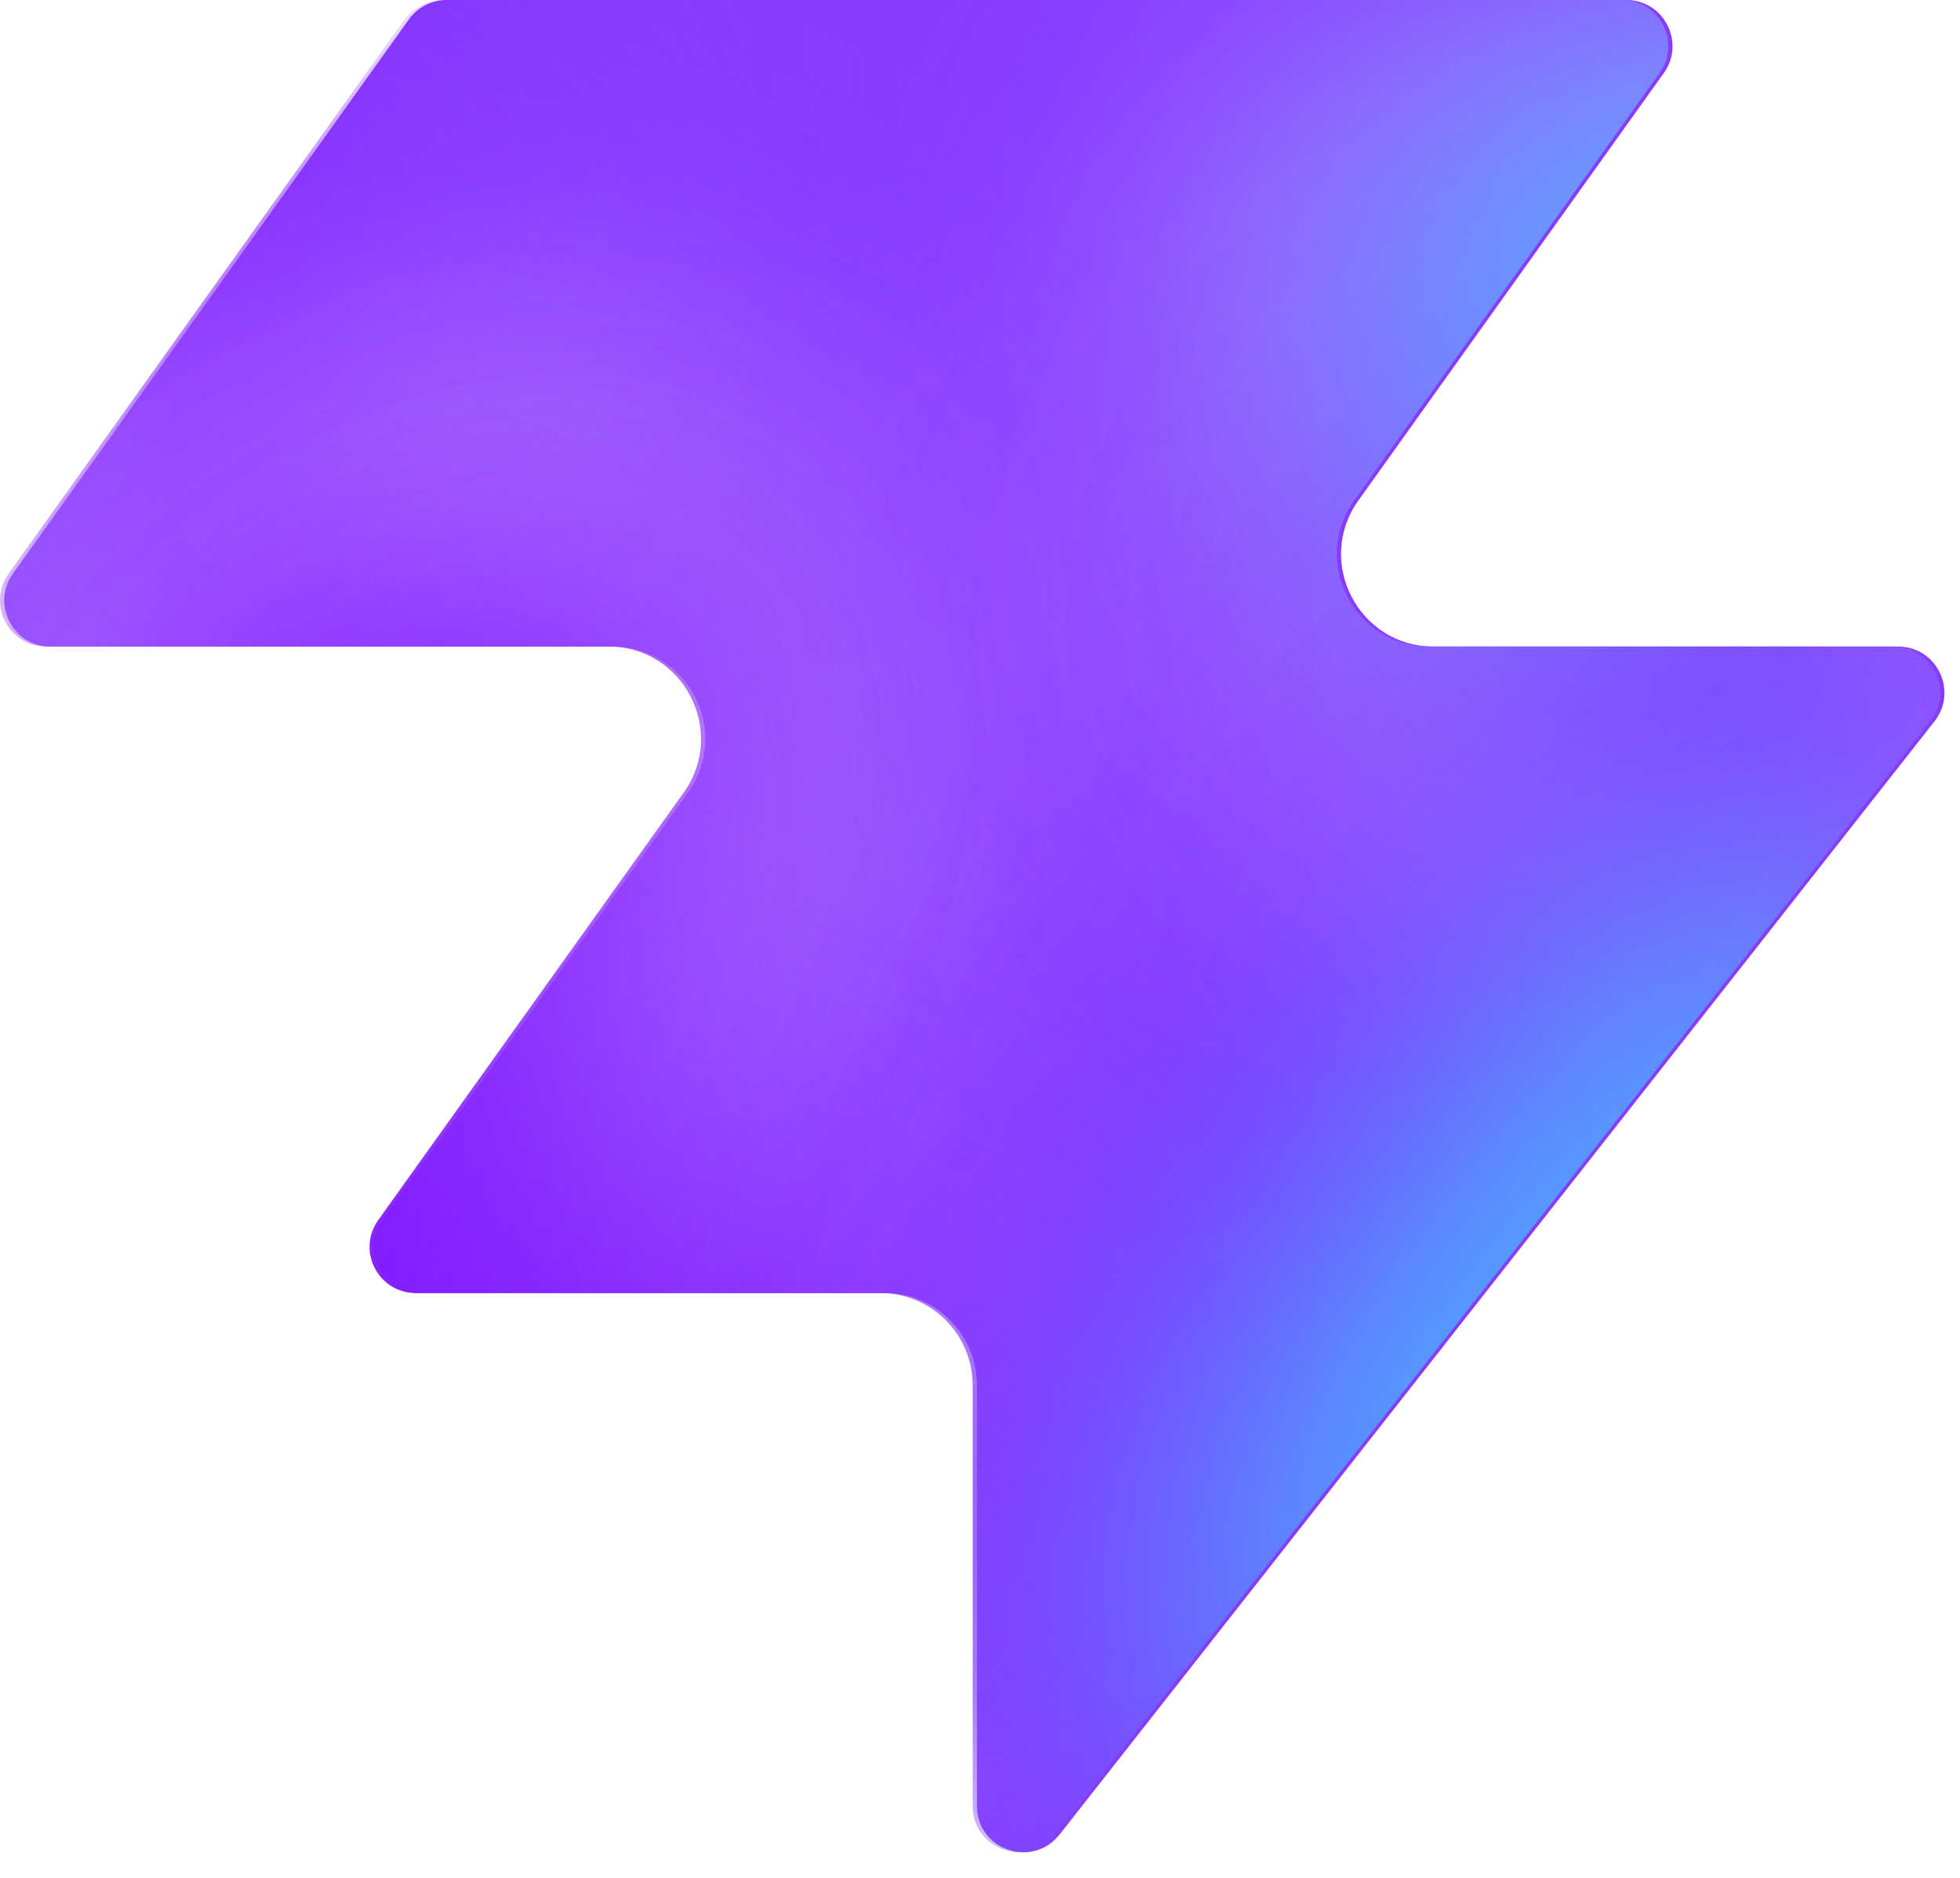
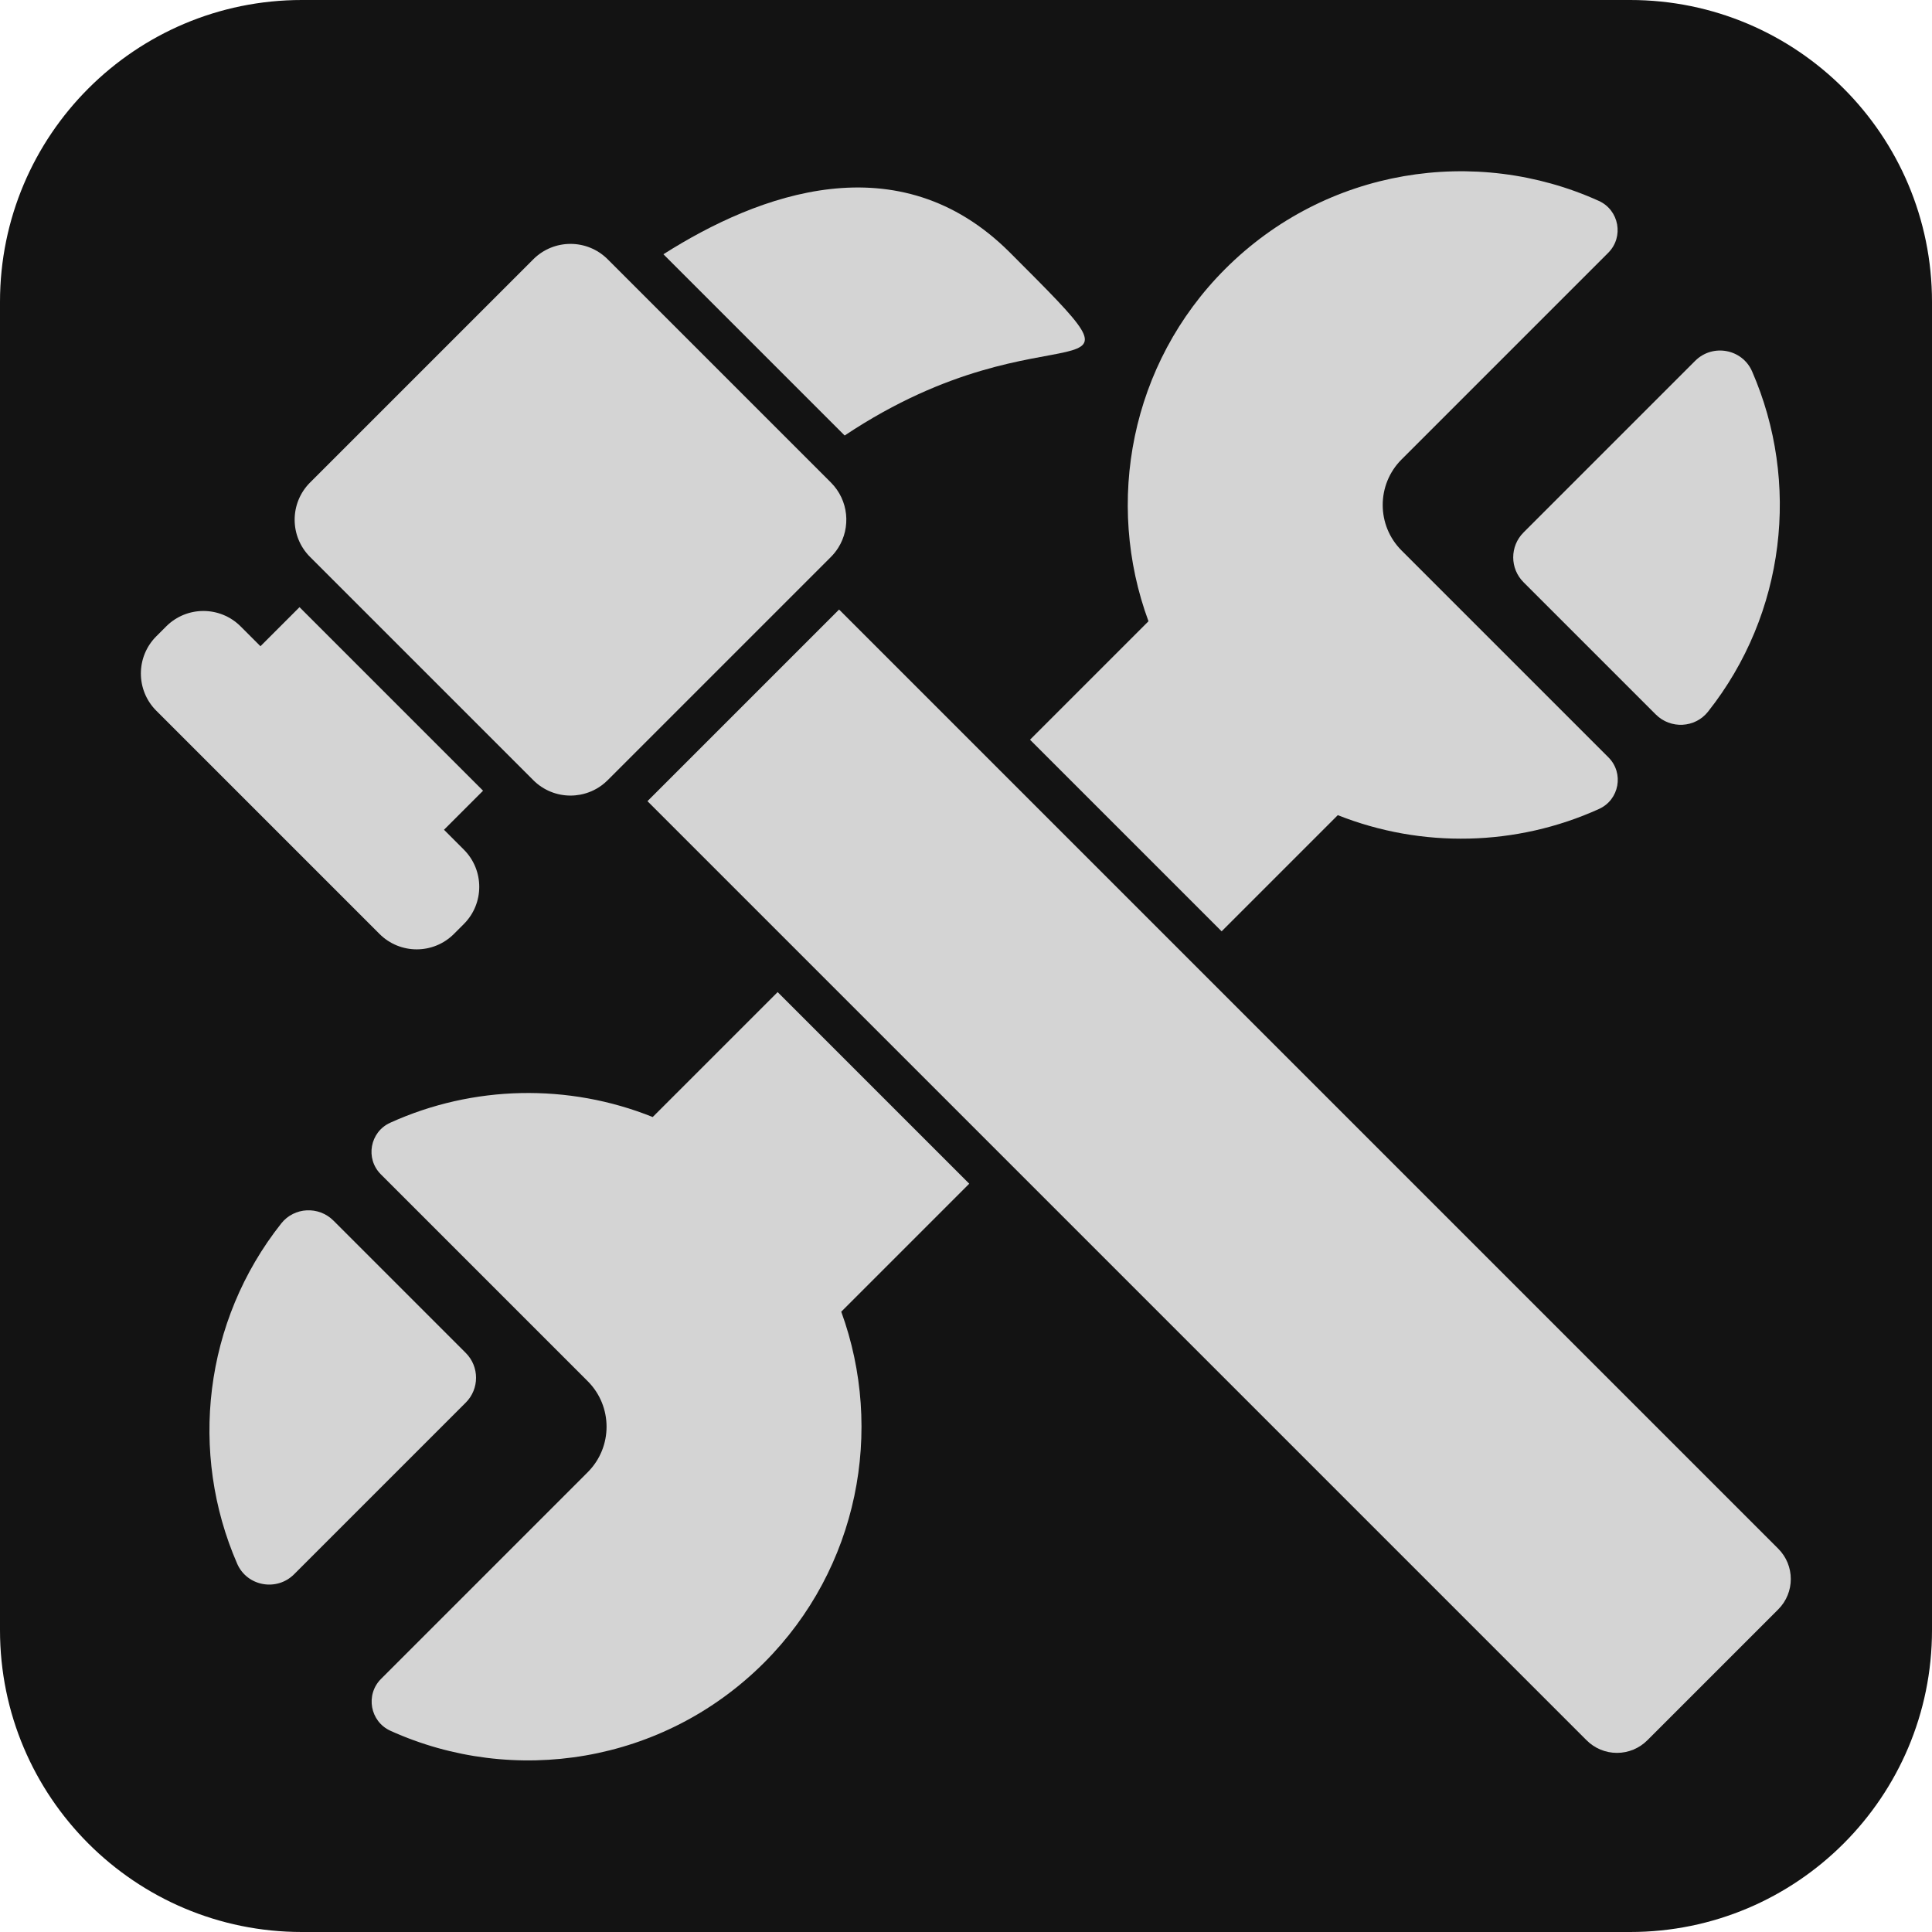
- <svg xmlns="http://www.w3.org/2000/svg" width="48" height="46" fill="none" viewBox="0 0 48 46">
-   <path fill="#863bff" d="M25.946 44.938c-.664.845-2.021.375-2.021-.698V33.937a2.26 2.26 0 0 0-2.262-2.262H10.287c-.92 0-1.456-1.04-.92-1.788l7.48-10.471c1.07-1.497 0-3.578-1.842-3.578H1.237c-.92 0-1.456-1.04-.92-1.788L10.013.474c.214-.297.556-.474.92-.474h28.894c.92 0 1.456 1.04.92 1.788l-7.48 10.471c-1.07 1.498 0 3.579 1.842 3.579h11.377c.943 0 1.473 1.088.89 1.83L25.947 44.94z" style="fill:#863bff;fill:color(display-p3 .525 .23 1);fill-opacity:1" />
-   <mask id="a" width="48" height="46" x="0" y="0" maskUnits="userSpaceOnUse" style="mask-type:alpha">
-     <path fill="#000" d="M25.842 44.938c-.664.844-2.021.375-2.021-.698V33.937a2.26 2.26 0 0 0-2.262-2.262H10.183c-.92 0-1.456-1.04-.92-1.788l7.48-10.471c1.07-1.498 0-3.579-1.842-3.579H1.133c-.92 0-1.456-1.04-.92-1.787L9.91.473c.214-.297.556-.474.92-.474h28.894c.92 0 1.456 1.04.92 1.788l-7.48 10.471c-1.07 1.498 0 3.578 1.842 3.578h11.377c.943 0 1.473 1.088.89 1.832L25.843 44.94z" style="fill:#000;fill-opacity:1" />
-   </mask>
-   <g mask="url(#a)">
-     <g filter="url(#b)">
-       <ellipse cx="5.508" cy="14.704" fill="#ede6ff" rx="5.508" ry="14.704" style="fill:#ede6ff;fill:color(display-p3 .927 .903 1);fill-opacity:1" transform="matrix(.00324 1 1 -.00324 -4.47 31.516)" />
-     </g>
-     <g filter="url(#c)">
-       <ellipse cx="10.399" cy="29.851" fill="#ede6ff" rx="10.399" ry="29.851" style="fill:#ede6ff;fill:color(display-p3 .927 .903 1);fill-opacity:1" transform="matrix(.00324 1 1 -.00324 -39.328 7.883)" />
-     </g>
-     <g filter="url(#d)">
-       <ellipse cx="5.508" cy="30.487" fill="#7e14ff" rx="5.508" ry="30.487" style="fill:#7e14ff;fill:color(display-p3 .492 .077 1);fill-opacity:1" transform="rotate(89.814 -25.913 -14.639)scale(1 -1)" />
-     </g>
-     <g filter="url(#e)">
-       <ellipse cx="5.508" cy="30.599" fill="#7e14ff" rx="5.508" ry="30.599" style="fill:#7e14ff;fill:color(display-p3 .492 .077 1);fill-opacity:1" transform="rotate(89.814 -32.644 -3.334)scale(1 -1)" />
-     </g>
-     <g filter="url(#f)">
-       <ellipse cx="5.508" cy="30.599" fill="#7e14ff" rx="5.508" ry="30.599" style="fill:#7e14ff;fill:color(display-p3 .492 .077 1);fill-opacity:1" transform="matrix(.00324 1 1 -.00324 -34.34 30.47)" />
-     </g>
-     <g filter="url(#g)">
-       <ellipse cx="14.072" cy="22.078" fill="#ede6ff" rx="14.072" ry="22.078" style="fill:#ede6ff;fill:color(display-p3 .927 .903 1);fill-opacity:1" transform="rotate(93.35 24.506 48.493)scale(-1 1)" />
-     </g>
-     <g filter="url(#h)">
-       <ellipse cx="3.47" cy="21.501" fill="#7e14ff" rx="3.47" ry="21.501" style="fill:#7e14ff;fill:color(display-p3 .492 .077 1);fill-opacity:1" transform="rotate(89.009 28.708 47.59)scale(-1 1)" />
-     </g>
-     <g filter="url(#i)">
-       <ellipse cx="3.47" cy="21.501" fill="#7e14ff" rx="3.47" ry="21.501" style="fill:#7e14ff;fill:color(display-p3 .492 .077 1);fill-opacity:1" transform="rotate(89.009 28.708 47.59)scale(-1 1)" />
-     </g>
-     <g filter="url(#j)">
-       <ellipse cx=".387" cy="8.972" fill="#7e14ff" rx="4.407" ry="29.108" style="fill:#7e14ff;fill:color(display-p3 .492 .077 1);fill-opacity:1" transform="rotate(39.51 .387 8.972)" />
-     </g>
-     <g filter="url(#k)">
-       <ellipse cx="47.523" cy="-6.092" fill="#7e14ff" rx="4.407" ry="29.108" style="fill:#7e14ff;fill:color(display-p3 .492 .077 1);fill-opacity:1" transform="rotate(37.892 47.523 -6.092)" />
-     </g>
-     <g filter="url(#l)">
-       <ellipse cx="41.412" cy="6.333" fill="#47bfff" rx="5.971" ry="9.665" style="fill:#47bfff;fill:color(display-p3 .28 .748 1);fill-opacity:1" transform="rotate(37.892 41.412 6.333)" />
-     </g>
-     <g filter="url(#m)">
-       <ellipse cx="-1.879" cy="38.332" fill="#7e14ff" rx="4.407" ry="29.108" style="fill:#7e14ff;fill:color(display-p3 .492 .077 1);fill-opacity:1" transform="rotate(37.892 -1.88 38.332)" />
-     </g>
-     <g filter="url(#n)">
-       <ellipse cx="-1.879" cy="38.332" fill="#7e14ff" rx="4.407" ry="29.108" style="fill:#7e14ff;fill:color(display-p3 .492 .077 1);fill-opacity:1" transform="rotate(37.892 -1.88 38.332)" />
-     </g>
-     <g filter="url(#o)">
-       <ellipse cx="35.651" cy="29.907" fill="#7e14ff" rx="4.407" ry="29.108" style="fill:#7e14ff;fill:color(display-p3 .492 .077 1);fill-opacity:1" transform="rotate(37.892 35.651 29.907)" />
-     </g>
-     <g filter="url(#p)">
-       <ellipse cx="38.418" cy="32.4" fill="#47bfff" rx="5.971" ry="15.297" style="fill:#47bfff;fill:color(display-p3 .28 .748 1);fill-opacity:1" transform="rotate(37.892 38.418 32.4)" />
-     </g>
+ <svg xmlns="http://www.w3.org/2000/svg" viewBox="0 0 960 960">
+   <style>
+     #bg   { fill: #131313 }
+     #icon { fill: #d4d4d4 }
+     @media (prefers-color-scheme: light) {
+       #bg   { fill: #f0f0f0 }
+       #icon { fill: #1a1a1a }
+     }
+   </style>
+   <rect id="bg" width="960" height="960" rx="150" />
+   <g id="icon" transform="translate(70 70) scale(.854)">
+     <path d="m628.833 459.92 67.596-67.596c48.836 19.389 103.95 18.183 152.007-3.614 11.799-5.353 14.622-20.844 5.46-30.006L733.52 238.329c-14.625-14.625-14.625-38.338 0-52.963L853.771 65.114c9.221-9.222 6.385-24.827-5.497-30.203-71.512-32.357-158.606-19.148-217.389 39.634-55.213 55.212-70.079 135.975-44.618 204.958l-68.926 68.926zM499.665 366.106l-93.414-93.414L294.76 384.184l93.414 93.414 111.49 111.491 341.527 341.527a24.9 24.9 0 0 0 17.662 7.316 24.9 24.9 0 0 0 17.662-7.316l76.166-76.166c9.755-9.756 9.755-25.57 0-35.324L611.155 477.598z" />
+     <path d="m904.345 127.995-99.869 99.869c-7.984 7.984-7.984 20.93 0 28.914l76.972 76.972c8.594 8.593 22.826 7.907 30.371-1.619 45.178-57.037 53.729-133.579 25.659-198.004-5.728-13.146-22.995-16.272-33.133-6.132M139.613 601.295 259.988 721.67c14.625 14.625 14.625 38.338 0 52.963L139.737 894.885c-9.221 9.221-6.385 24.828 5.497 30.203 71.512 32.355 158.606 19.148 217.39-39.635 55.014-55.014 69.968-135.395 44.888-204.213l74.476-74.475-111.489-111.49-72.694 72.693c-49.015-19.688-104.434-18.584-152.729 3.322-11.802 5.351-14.624 20.845-5.463 30.005" />
+     <path d="M81.69 629.866c-45.177 57.037-53.728 133.58-25.659 198.004 5.727 13.146 22.994 16.271 33.133 6.133l99.869-99.869c7.984-7.984 7.984-20.93 0-28.914l-76.972-76.971c-8.593-8.594-22.826-7.909-30.371 1.617" />
+     <path d="M138.849 461.443c11.956 11.956 31.339 11.956 43.295 0l5.772-5.772c11.956-11.955 11.956-31.339 0-43.294l-11.545-11.545 22.731-22.73L92.309 271.308l-22.73 22.73-11.545-11.545c-11.956-11.955-31.339-11.955-43.295 0l-5.772 5.773c-11.956 11.956-11.956 31.339 0 43.294z" />
+     <path d="M304.036 65.967 409.493 171.424c121.583-81.009 189.546-13.059 96.078-106.526C440.93.256 359.305 30.842 304.036 65.967" />
+     <path d="M271.62 68.906c-5.978-5.978-13.812-8.967-21.647-8.967s-15.67 2.989-21.647 8.967L98.441 198.79c-11.956 11.955-11.956 31.339 0 43.295l11.545 11.545 106.793 106.793 11.545 11.545c5.978 5.978 13.812 8.967 21.647 8.967 1.894 0 3.788-.179 5.655-.528a30.4 30.4 0 0 0 12.352-5.324 31 31 0 0 0 3.64-3.113l5.462-5.462 111.49-111.491 8.838-8.838 4.094-4.093a30.8 30.8 0 0 0 4.218-5.275c7.507-11.836 6.105-27.696-4.218-38.02l-12.571-12.571L283.044 80.33z" />
  </g>
-   <defs>
-     <filter id="b" width="60.045" height="41.654" x="-19.77" y="16.149" color-interpolation-filters="sRGB" filterUnits="userSpaceOnUse">
-       <feFlood flood-opacity="0" result="BackgroundImageFix" />
-       <feBlend in="SourceGraphic" in2="BackgroundImageFix" result="shape" />
-       <feGaussianBlur result="effect1_foregroundBlur_2002_17158" stdDeviation="7.659" />
-     </filter>
-     <filter id="c" width="90.34" height="51.437" x="-54.613" y="-7.533" color-interpolation-filters="sRGB" filterUnits="userSpaceOnUse">
-       <feFlood flood-opacity="0" result="BackgroundImageFix" />
-       <feBlend in="SourceGraphic" in2="BackgroundImageFix" result="shape" />
-       <feGaussianBlur result="effect1_foregroundBlur_2002_17158" stdDeviation="7.659" />
-     </filter>
-     <filter id="d" width="79.355" height="29.4" x="-49.64" y="2.03" color-interpolation-filters="sRGB" filterUnits="userSpaceOnUse">
-       <feFlood flood-opacity="0" result="BackgroundImageFix" />
-       <feBlend in="SourceGraphic" in2="BackgroundImageFix" result="shape" />
-       <feGaussianBlur result="effect1_foregroundBlur_2002_17158" stdDeviation="4.596" />
-     </filter>
-     <filter id="e" width="79.579" height="29.4" x="-45.045" y="20.029" color-interpolation-filters="sRGB" filterUnits="userSpaceOnUse">
-       <feFlood flood-opacity="0" result="BackgroundImageFix" />
-       <feBlend in="SourceGraphic" in2="BackgroundImageFix" result="shape" />
-       <feGaussianBlur result="effect1_foregroundBlur_2002_17158" stdDeviation="4.596" />
-     </filter>
-     <filter id="f" width="79.579" height="29.4" x="-43.513" y="21.178" color-interpolation-filters="sRGB" filterUnits="userSpaceOnUse">
-       <feFlood flood-opacity="0" result="BackgroundImageFix" />
-       <feBlend in="SourceGraphic" in2="BackgroundImageFix" result="shape" />
-       <feGaussianBlur result="effect1_foregroundBlur_2002_17158" stdDeviation="4.596" />
-     </filter>
-     <filter id="g" width="74.749" height="58.852" x="15.756" y="-17.901" color-interpolation-filters="sRGB" filterUnits="userSpaceOnUse">
-       <feFlood flood-opacity="0" result="BackgroundImageFix" />
-       <feBlend in="SourceGraphic" in2="BackgroundImageFix" result="shape" />
-       <feGaussianBlur result="effect1_foregroundBlur_2002_17158" stdDeviation="7.659" />
-     </filter>
-     <filter id="h" width="61.377" height="25.362" x="23.548" y="2.284" color-interpolation-filters="sRGB" filterUnits="userSpaceOnUse">
-       <feFlood flood-opacity="0" result="BackgroundImageFix" />
-       <feBlend in="SourceGraphic" in2="BackgroundImageFix" result="shape" />
-       <feGaussianBlur result="effect1_foregroundBlur_2002_17158" stdDeviation="4.596" />
-     </filter>
-     <filter id="i" width="61.377" height="25.362" x="23.548" y="2.284" color-interpolation-filters="sRGB" filterUnits="userSpaceOnUse">
-       <feFlood flood-opacity="0" result="BackgroundImageFix" />
-       <feBlend in="SourceGraphic" in2="BackgroundImageFix" result="shape" />
-       <feGaussianBlur result="effect1_foregroundBlur_2002_17158" stdDeviation="4.596" />
-     </filter>
-     <filter id="j" width="56.045" height="63.649" x="-27.636" y="-22.853" color-interpolation-filters="sRGB" filterUnits="userSpaceOnUse">
-       <feFlood flood-opacity="0" result="BackgroundImageFix" />
-       <feBlend in="SourceGraphic" in2="BackgroundImageFix" result="shape" />
-       <feGaussianBlur result="effect1_foregroundBlur_2002_17158" stdDeviation="4.596" />
-     </filter>
-     <filter id="k" width="54.814" height="64.646" x="20.116" y="-38.415" color-interpolation-filters="sRGB" filterUnits="userSpaceOnUse">
-       <feFlood flood-opacity="0" result="BackgroundImageFix" />
-       <feBlend in="SourceGraphic" in2="BackgroundImageFix" result="shape" />
-       <feGaussianBlur result="effect1_foregroundBlur_2002_17158" stdDeviation="4.596" />
-     </filter>
-     <filter id="l" width="33.541" height="35.313" x="24.641" y="-11.323" color-interpolation-filters="sRGB" filterUnits="userSpaceOnUse">
-       <feFlood flood-opacity="0" result="BackgroundImageFix" />
-       <feBlend in="SourceGraphic" in2="BackgroundImageFix" result="shape" />
-       <feGaussianBlur result="effect1_foregroundBlur_2002_17158" stdDeviation="4.596" />
-     </filter>
-     <filter id="m" width="54.814" height="64.646" x="-29.286" y="6.009" color-interpolation-filters="sRGB" filterUnits="userSpaceOnUse">
-       <feFlood flood-opacity="0" result="BackgroundImageFix" />
-       <feBlend in="SourceGraphic" in2="BackgroundImageFix" result="shape" />
-       <feGaussianBlur result="effect1_foregroundBlur_2002_17158" stdDeviation="4.596" />
-     </filter>
-     <filter id="n" width="54.814" height="64.646" x="-29.286" y="6.009" color-interpolation-filters="sRGB" filterUnits="userSpaceOnUse">
-       <feFlood flood-opacity="0" result="BackgroundImageFix" />
-       <feBlend in="SourceGraphic" in2="BackgroundImageFix" result="shape" />
-       <feGaussianBlur result="effect1_foregroundBlur_2002_17158" stdDeviation="4.596" />
-     </filter>
-     <filter id="o" width="54.814" height="64.646" x="8.244" y="-2.416" color-interpolation-filters="sRGB" filterUnits="userSpaceOnUse">
-       <feFlood flood-opacity="0" result="BackgroundImageFix" />
-       <feBlend in="SourceGraphic" in2="BackgroundImageFix" result="shape" />
-       <feGaussianBlur result="effect1_foregroundBlur_2002_17158" stdDeviation="4.596" />
-     </filter>
-     <filter id="p" width="39.409" height="43.623" x="18.713" y="10.588" color-interpolation-filters="sRGB" filterUnits="userSpaceOnUse">
-       <feFlood flood-opacity="0" result="BackgroundImageFix" />
-       <feBlend in="SourceGraphic" in2="BackgroundImageFix" result="shape" />
-       <feGaussianBlur result="effect1_foregroundBlur_2002_17158" stdDeviation="4.596" />
-     </filter>
-   </defs>
</svg>
